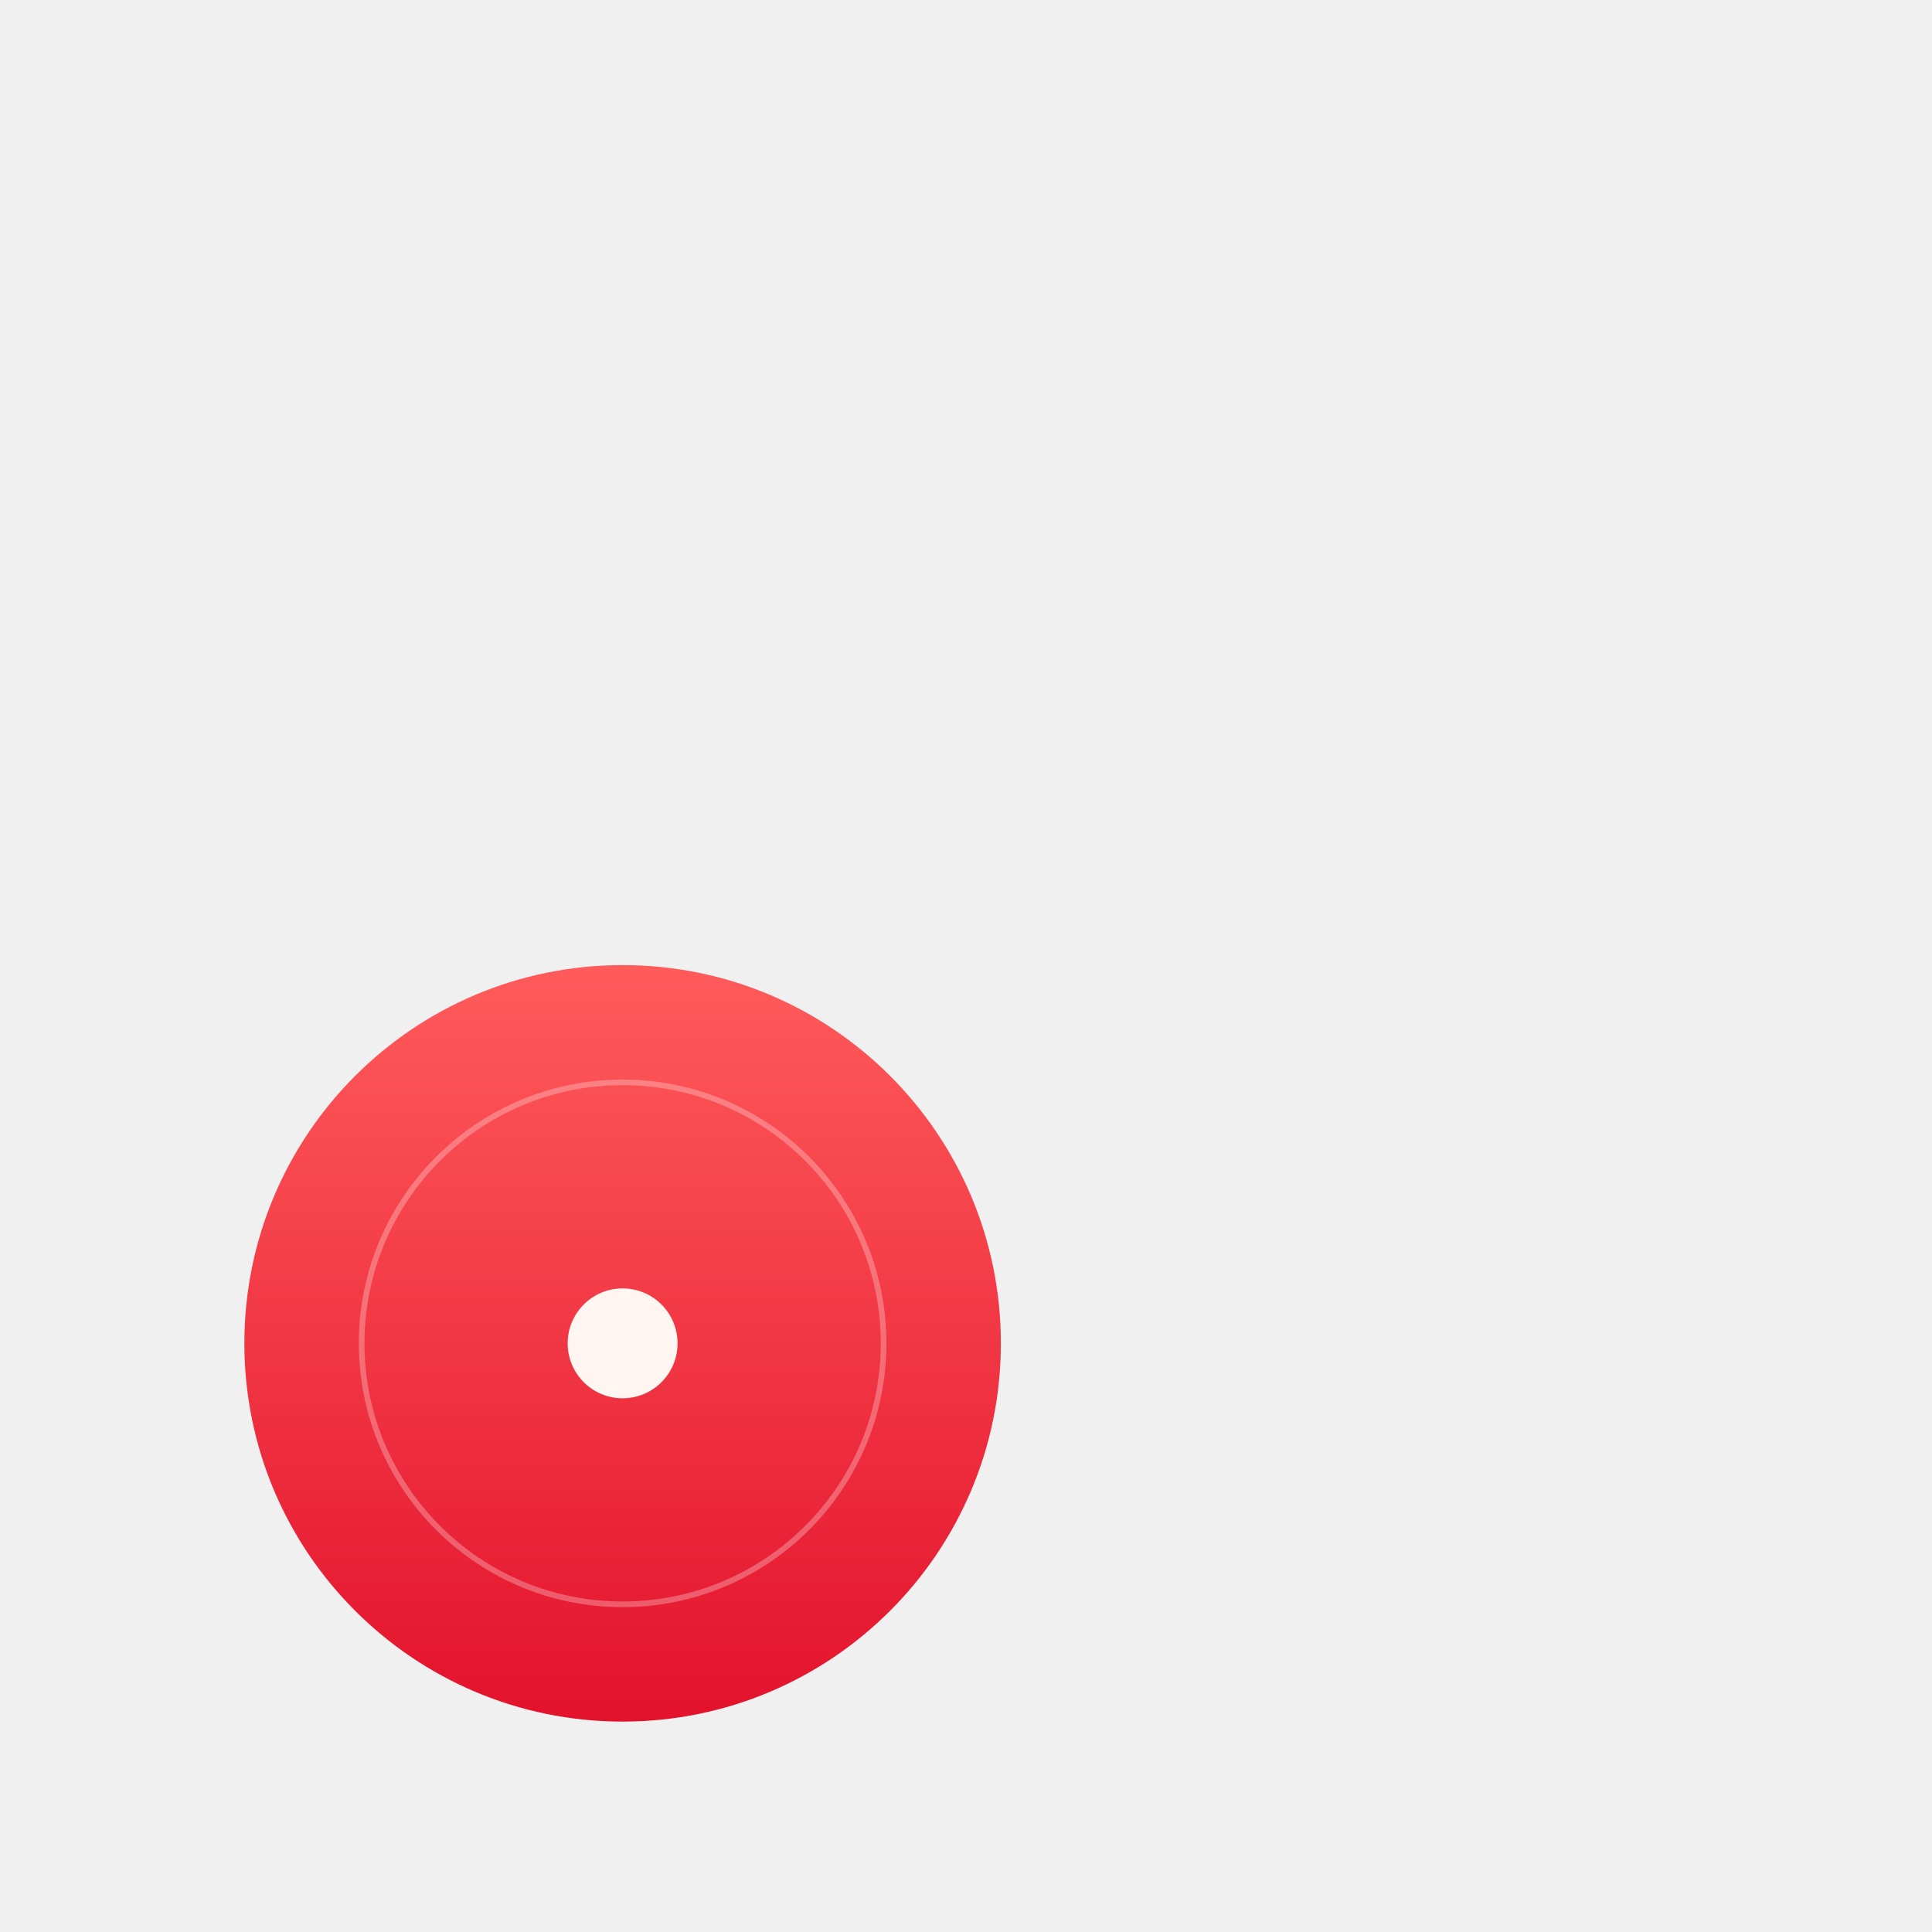
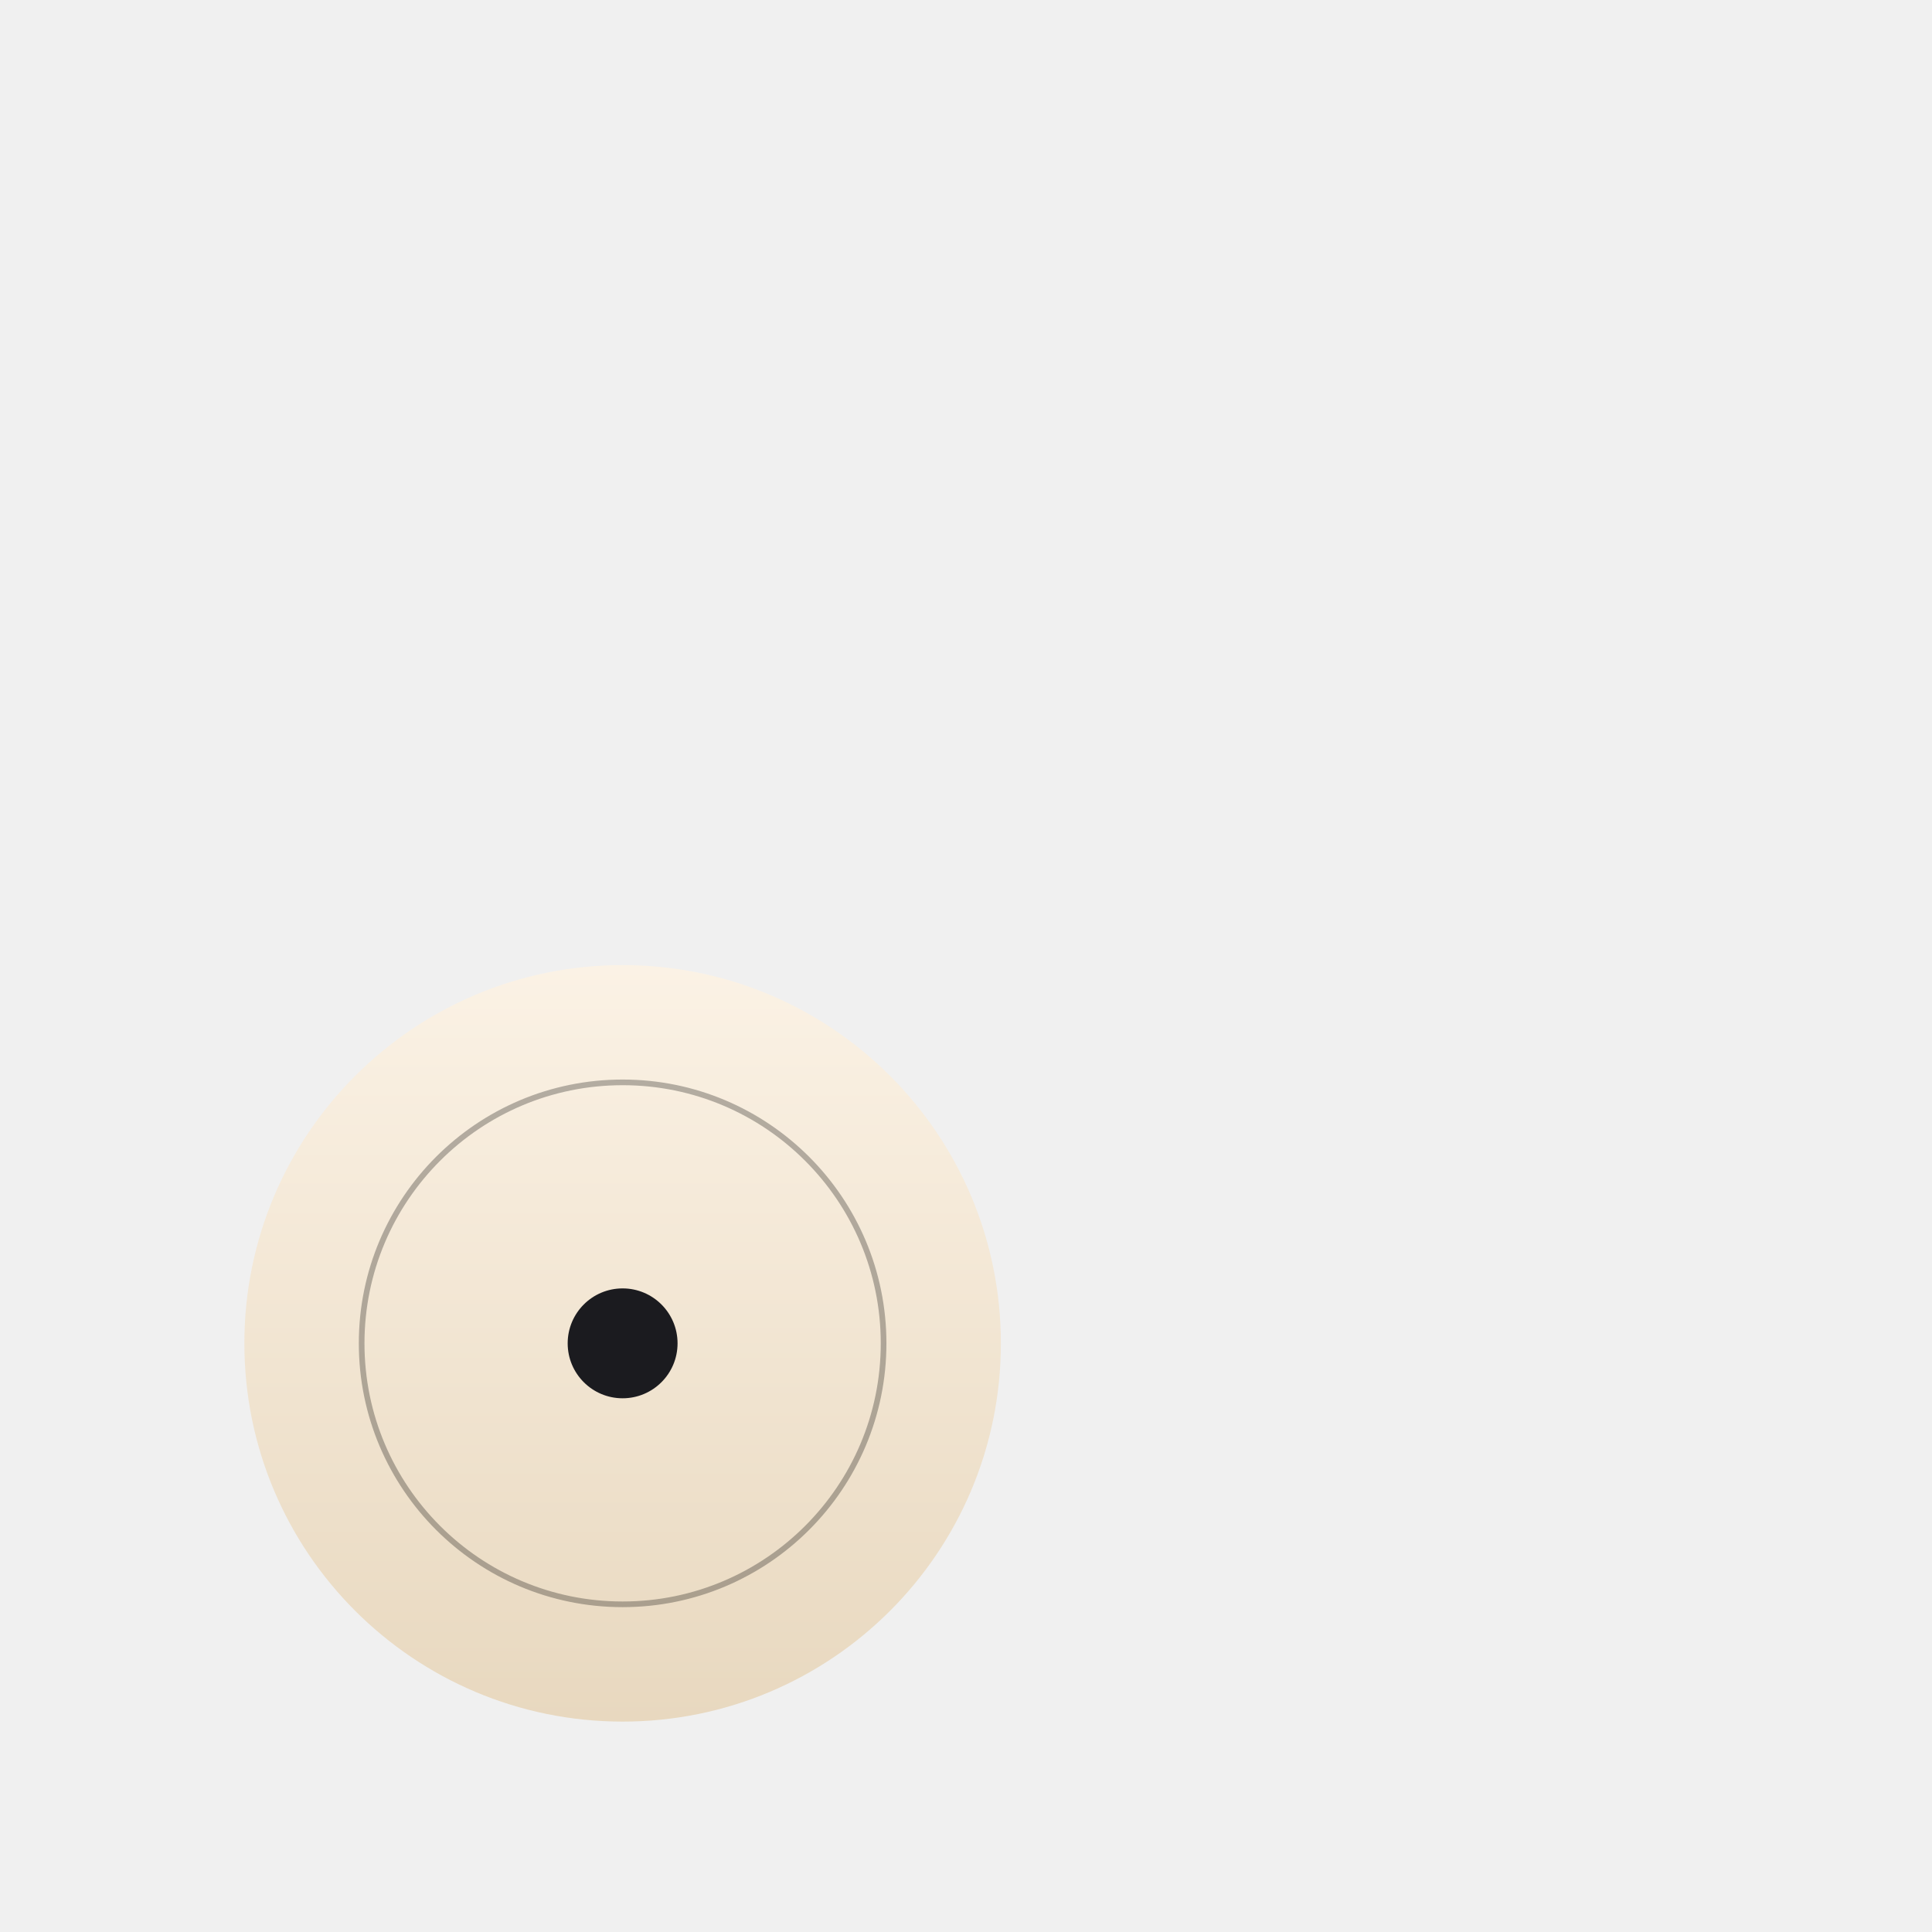
<svg xmlns="http://www.w3.org/2000/svg" viewBox="0 0 1024 1024">
  <defs>
-     <linearGradient id="l" x1="0" x2="0" y1="0" y2="1">
-       <stop offset="0" stop-color="#FF5B5B" />
-       <stop offset="1" stop-color="#E3122C" />
+     <linearGradient id="l" x1="0" y1="0" x2="0" y2="1">
+       <stop offset="0" stop-color="#FBF2E5" />
+       <stop offset="1" stop-color="#E8D8BF" />
    </linearGradient>
  </defs>
  <circle cx="330" cy="712" r="200.48" fill="url(#l)" />
-   <circle cx="330" cy="712" r="138.32" fill="none" stroke="#FFF" stroke-opacity=".28" stroke-width="3" />
-   <circle cx="330" cy="712" r="29.12" fill="#FFF6F2" />
+   <circle cx="330" cy="712" r="138.32" fill="none" stroke="#000000" stroke-opacity="0.28" stroke-width="3" />
+   <circle cx="330" cy="712" r="29.12" fill="#1B1B1F" />
</svg>
